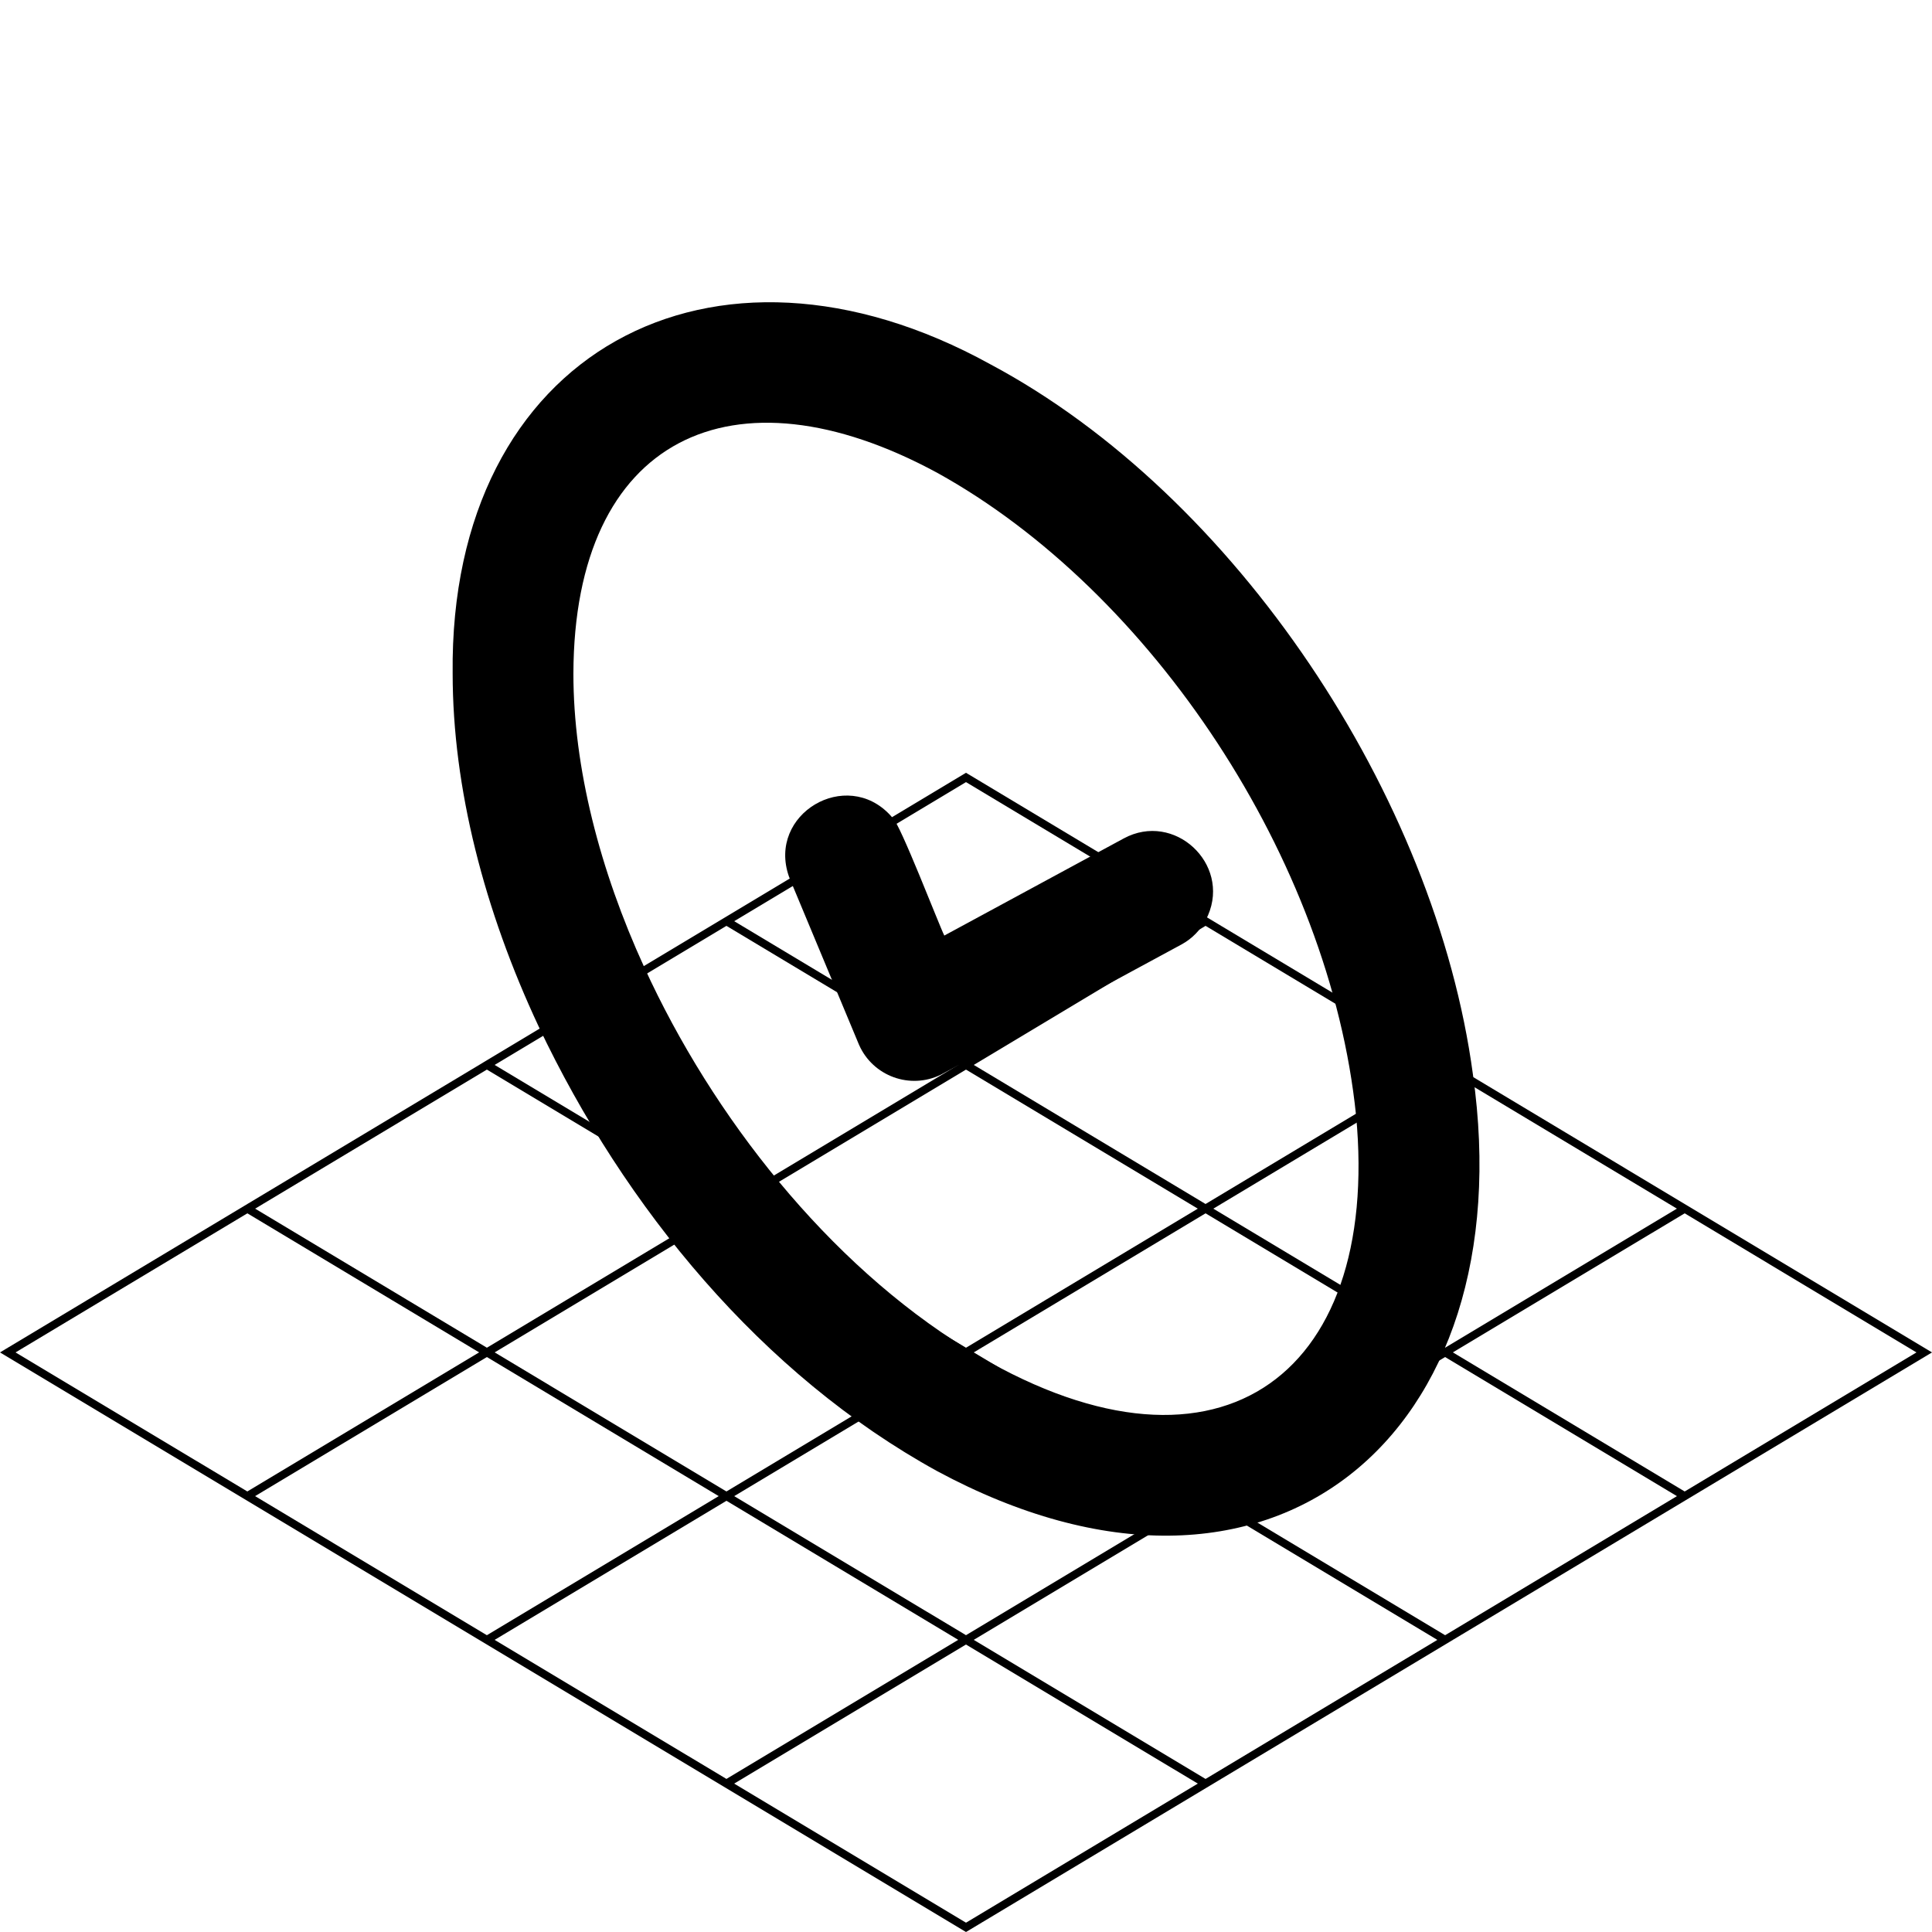
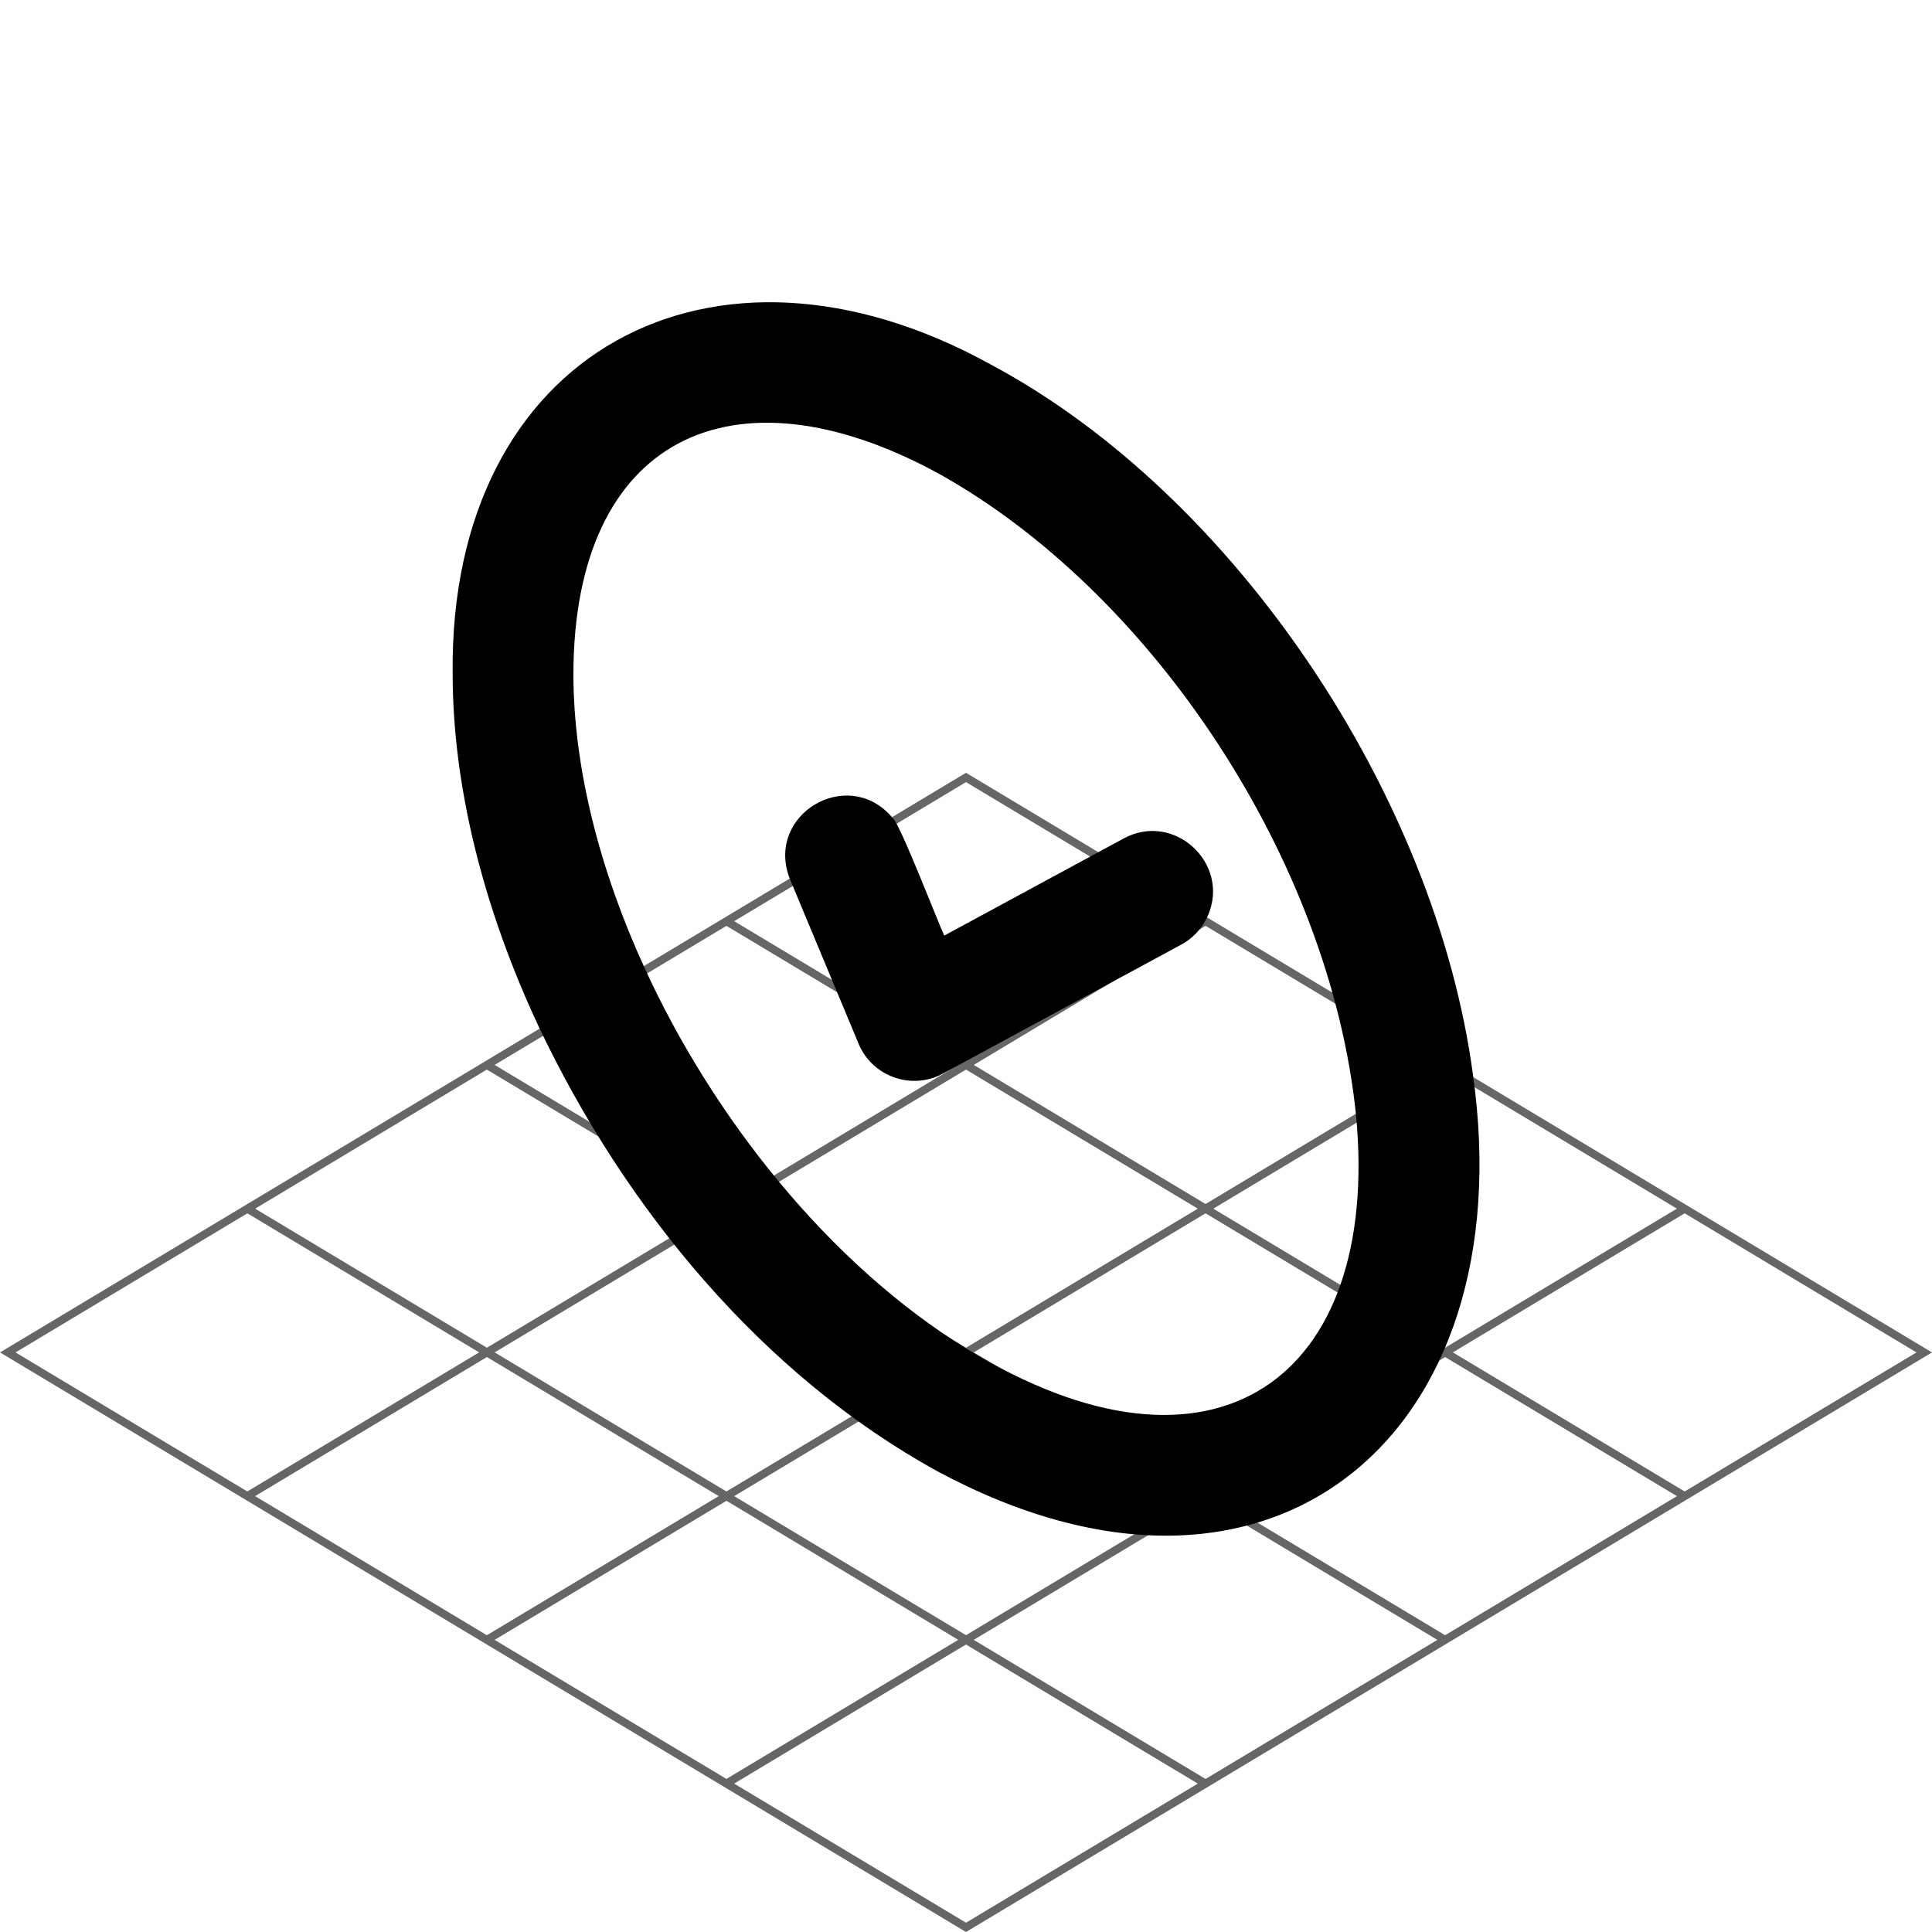
<svg xmlns="http://www.w3.org/2000/svg" version="1.1" viewBox="0 0 240 240" xml:space="preserve">
-   <path fill-rule="evenodd" clip-rule="evenodd" d="M228.982 161.39 120.256 96.152l-.256-.153L0 168.001 120 240l120-71.999-11.018-6.611zm-108.983-29.68-28.793-17.276L120 97.157l28.793 17.277-28.794 17.276zm29.76-16.697 28.791 17.275-28.794 17.277-28.792-17.275 28.795-17.277zm-59.519.001 28.793 17.276-28.793 17.275-28.792-17.276 28.792-17.275zm29.759 17.855 28.793 17.275-28.793 17.276-28.793-17.276 28.793-17.275zm29.758 17.854 28.793 17.276-28.794 17.276-28.792-17.276 28.793-17.276zm.965-.579 28.793-17.277 28.793 17.276-28.793 17.276-28.793-17.275zm-90.239-17.276 28.792 17.276-28.792 17.275-28.791-17.275 28.791-17.276zm29.758 17.855 28.793 17.276-28.792 17.276-28.793-17.276 28.792-17.276zm-.964 35.131-28.795 17.277-28.794-17.277 28.795-17.277 28.794 17.277zm.965.579 28.792 17.275-28.795 17.277-28.792-17.275 28.795-17.277zm.965-.579 28.792-17.276 28.792 17.276-28.792 17.275-28.792-17.275zm58.549.58 28.795 17.278-28.792 17.275-28.795-17.278 28.792-17.275zm.966-.58 28.794-17.276 28.796 17.277-28.794 17.277-28.796-17.278zm29.759-17.855 28.794-17.276 18.007 10.805 10.788 6.473-28.793 17.276-28.796-17.278zm-177.759-.473 28.004-16.803 28.792 17.275-28.795 17.277-28.792-17.274.791-.475zm88.482 54.039 28.795-17.277 28.796 17.277L120 238.842l-28.796-17.277z" />
+   <path fill-rule="evenodd" clip-rule="evenodd" fill-opacity="0.6" d="M228.982 161.39 120.256 96.152l-.256-.153L0 168.001 120 240l120-71.999-11.018-6.611zm-108.983-29.68-28.793-17.276L120 97.157l28.793 17.277-28.794 17.276zm29.76-16.697 28.791 17.275-28.794 17.277-28.792-17.275 28.795-17.277zm-59.519.001 28.793 17.276-28.793 17.275-28.792-17.276 28.792-17.275zm29.759 17.855 28.793 17.275-28.793 17.276-28.793-17.276 28.793-17.275zm29.758 17.854 28.793 17.276-28.794 17.276-28.792-17.276 28.793-17.276zm.965-.579 28.793-17.277 28.793 17.276-28.793 17.276-28.793-17.275zm-90.239-17.276 28.792 17.276-28.792 17.275-28.791-17.275 28.791-17.276zm29.758 17.855 28.793 17.276-28.792 17.276-28.793-17.276 28.792-17.276zm-.964 35.131-28.795 17.277-28.794-17.277 28.795-17.277 28.794 17.277zm.965.579 28.792 17.275-28.795 17.277-28.792-17.275 28.795-17.277zm.965-.579 28.792-17.276 28.792 17.276-28.792 17.275-28.792-17.275zm58.549.58 28.795 17.278-28.792 17.275-28.795-17.278 28.792-17.275zm.966-.58 28.794-17.276 28.796 17.277-28.794 17.277-28.796-17.278zm29.759-17.855 28.794-17.276 18.007 10.805 10.788 6.473-28.793 17.276-28.796-17.278zm-177.759-.473 28.004-16.803 28.792 17.275-28.795 17.277-28.792-17.274.791-.475zm88.482 54.039 28.795-17.277 28.796 17.277L120 238.842l-28.796-17.277z" />
  <path fill-rule="evenodd" clip-rule="evenodd" d="M182.97 133.458c-4.637-34.508-29.472-71.949-59.934-88.2-34.51-19.047-67.242-1.534-66.806 38.409 0 14.219 3.94 29.456 10.69 43.859 10.666 22.502 27.709 43.236 49.488 55.217 41.543 22.375 72.9-4.604 66.562-49.285zm-62.897 34.081c-17.151-10.583-31.531-28.773-40.035-47.373-5.533-12.08-8.816-24.846-8.808-36.5.077-29.297 19.794-38.683 45.178-24.942 26.638 14.72 48.801 48.089 52.042 79.791 3.142 32.911-17.772 47.802-48.377 29.024zm-9.161-65.897c.898.672 5.768 13.348 6.393 14.577 2.368-1.287 20.462-11.074 22.295-12.069 6.27-3.383 13.247 3.13 10.46 9.563l-.27.551a7.42 7.42 0 0 1-2.94 3.017l-29.955 16.211c-3.822 1.89-8.472.207-10.189-3.718l-.052-.122-3.067-7.358-.285-.681-5.137-12.323-.163-.414c-2.706-7.762 7.128-13.563 12.622-7.573l.288.339z" />
</svg>
